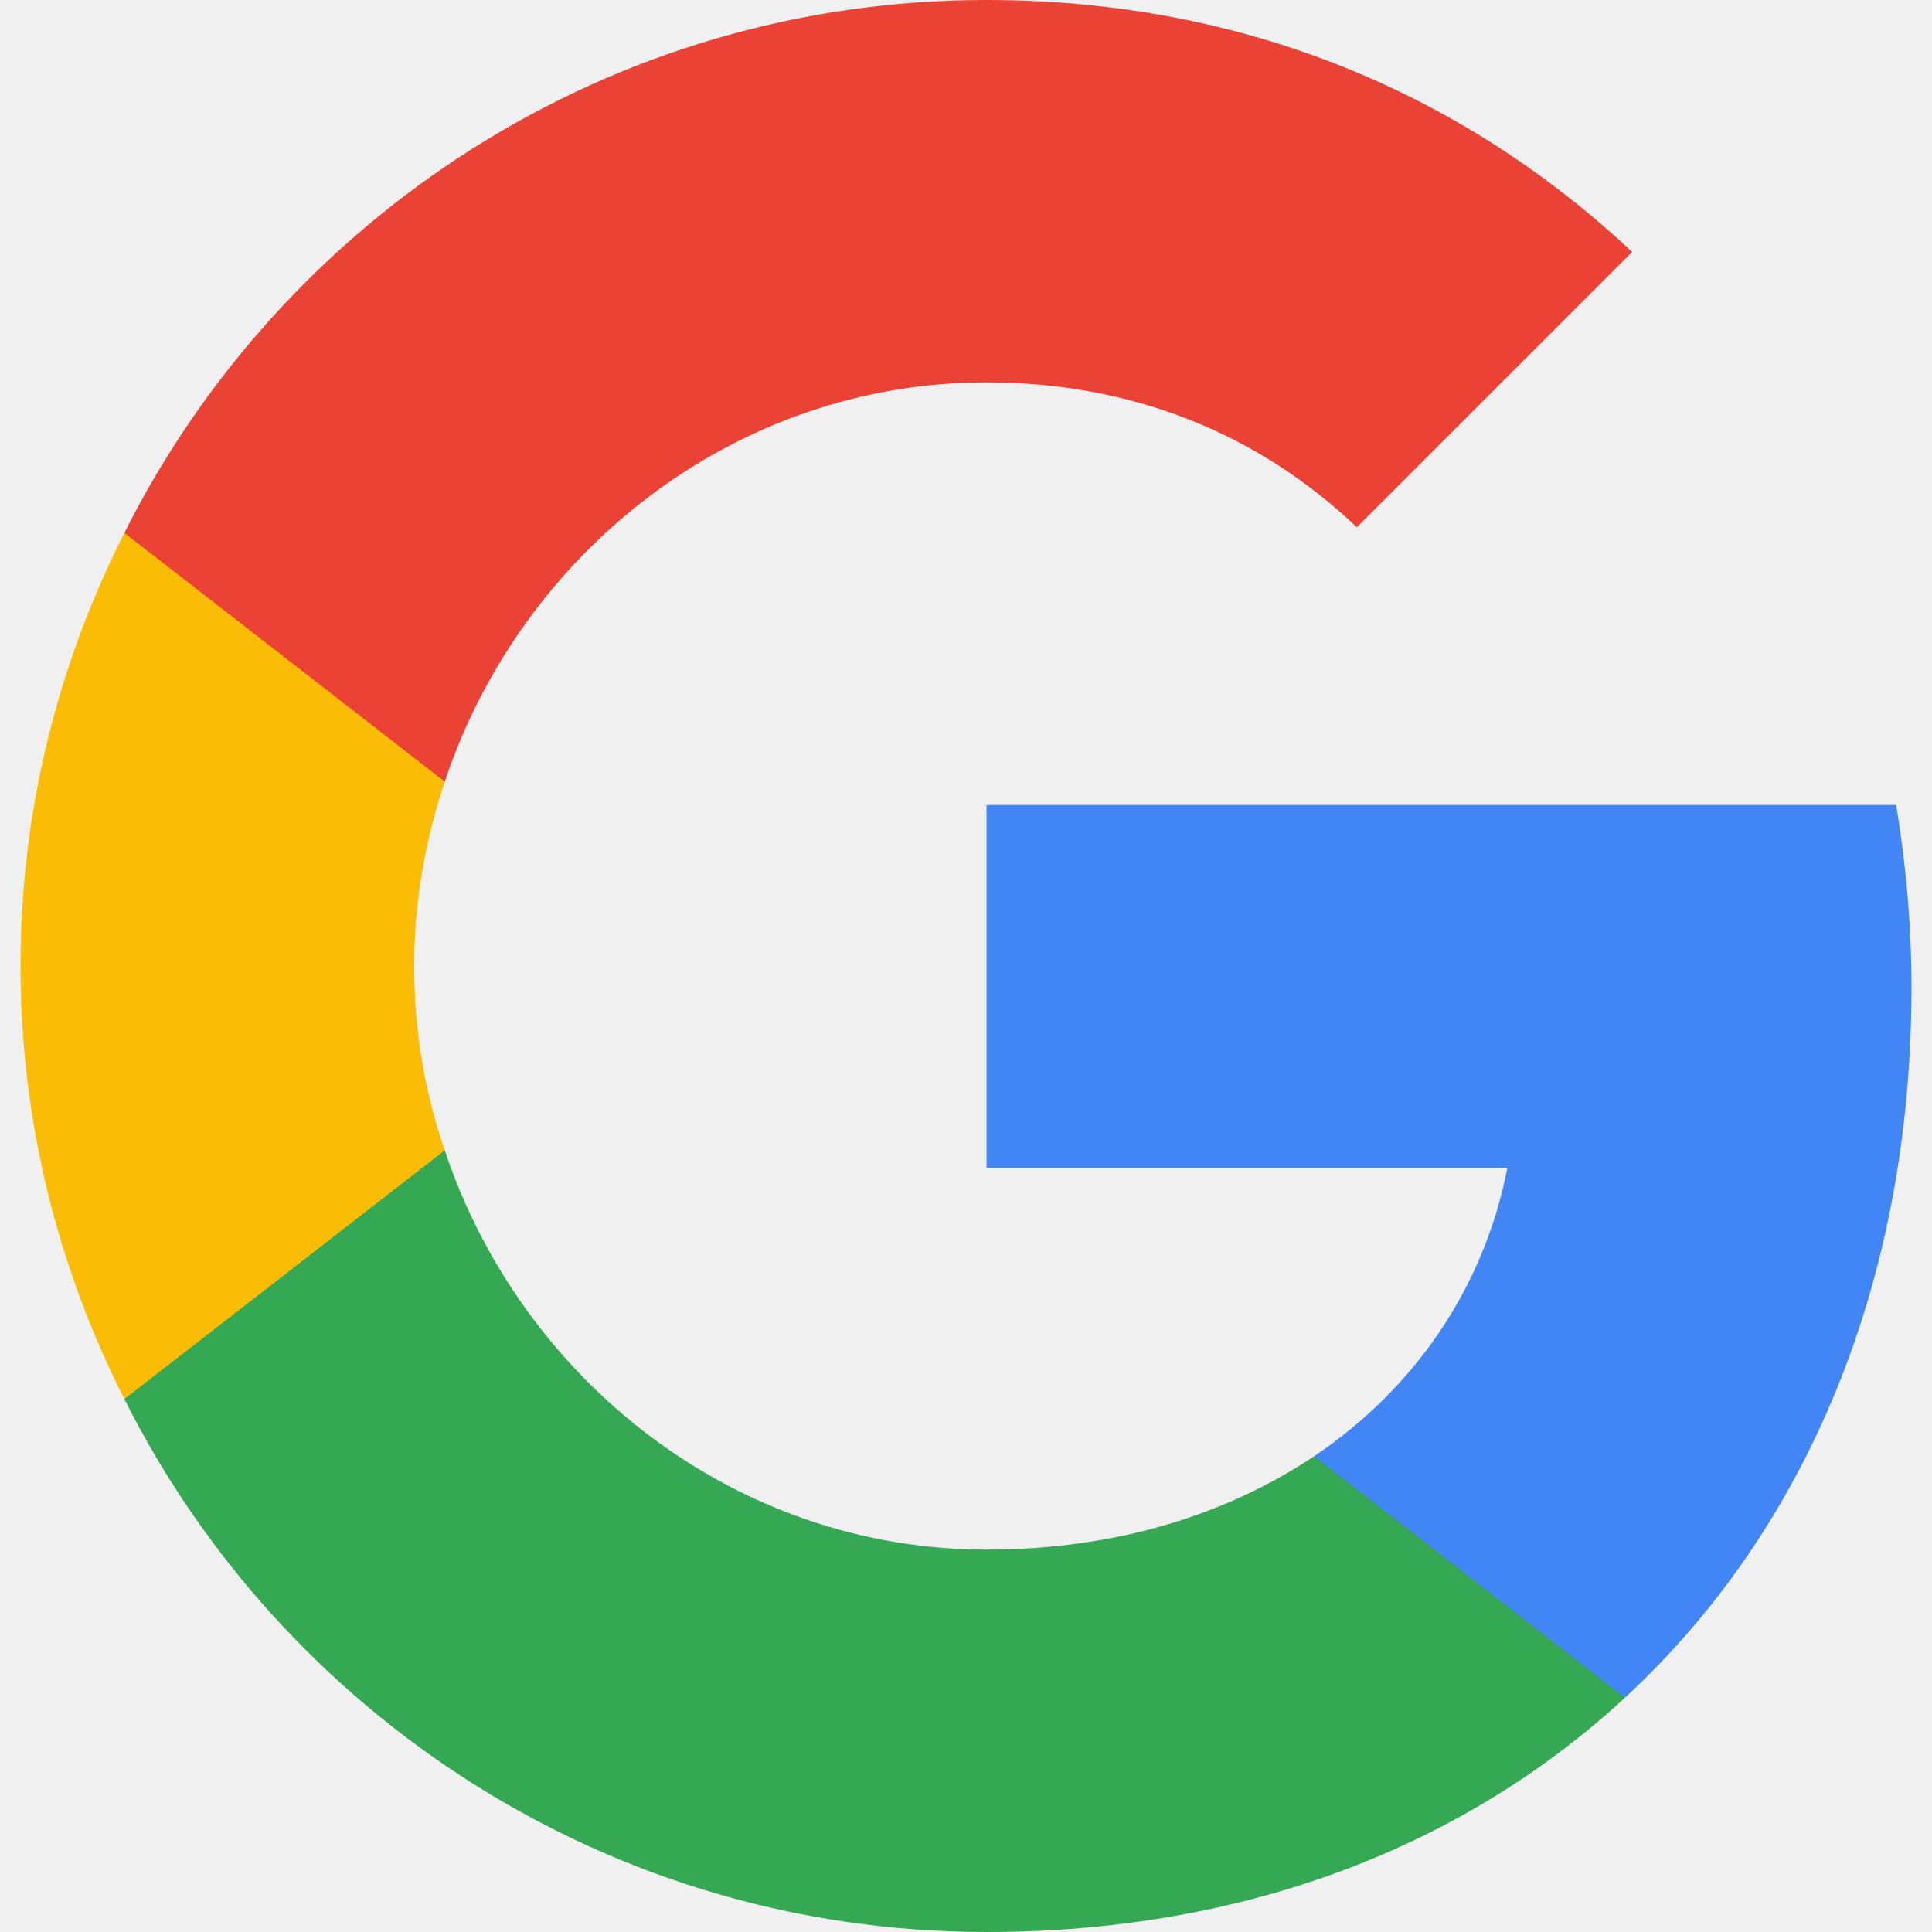
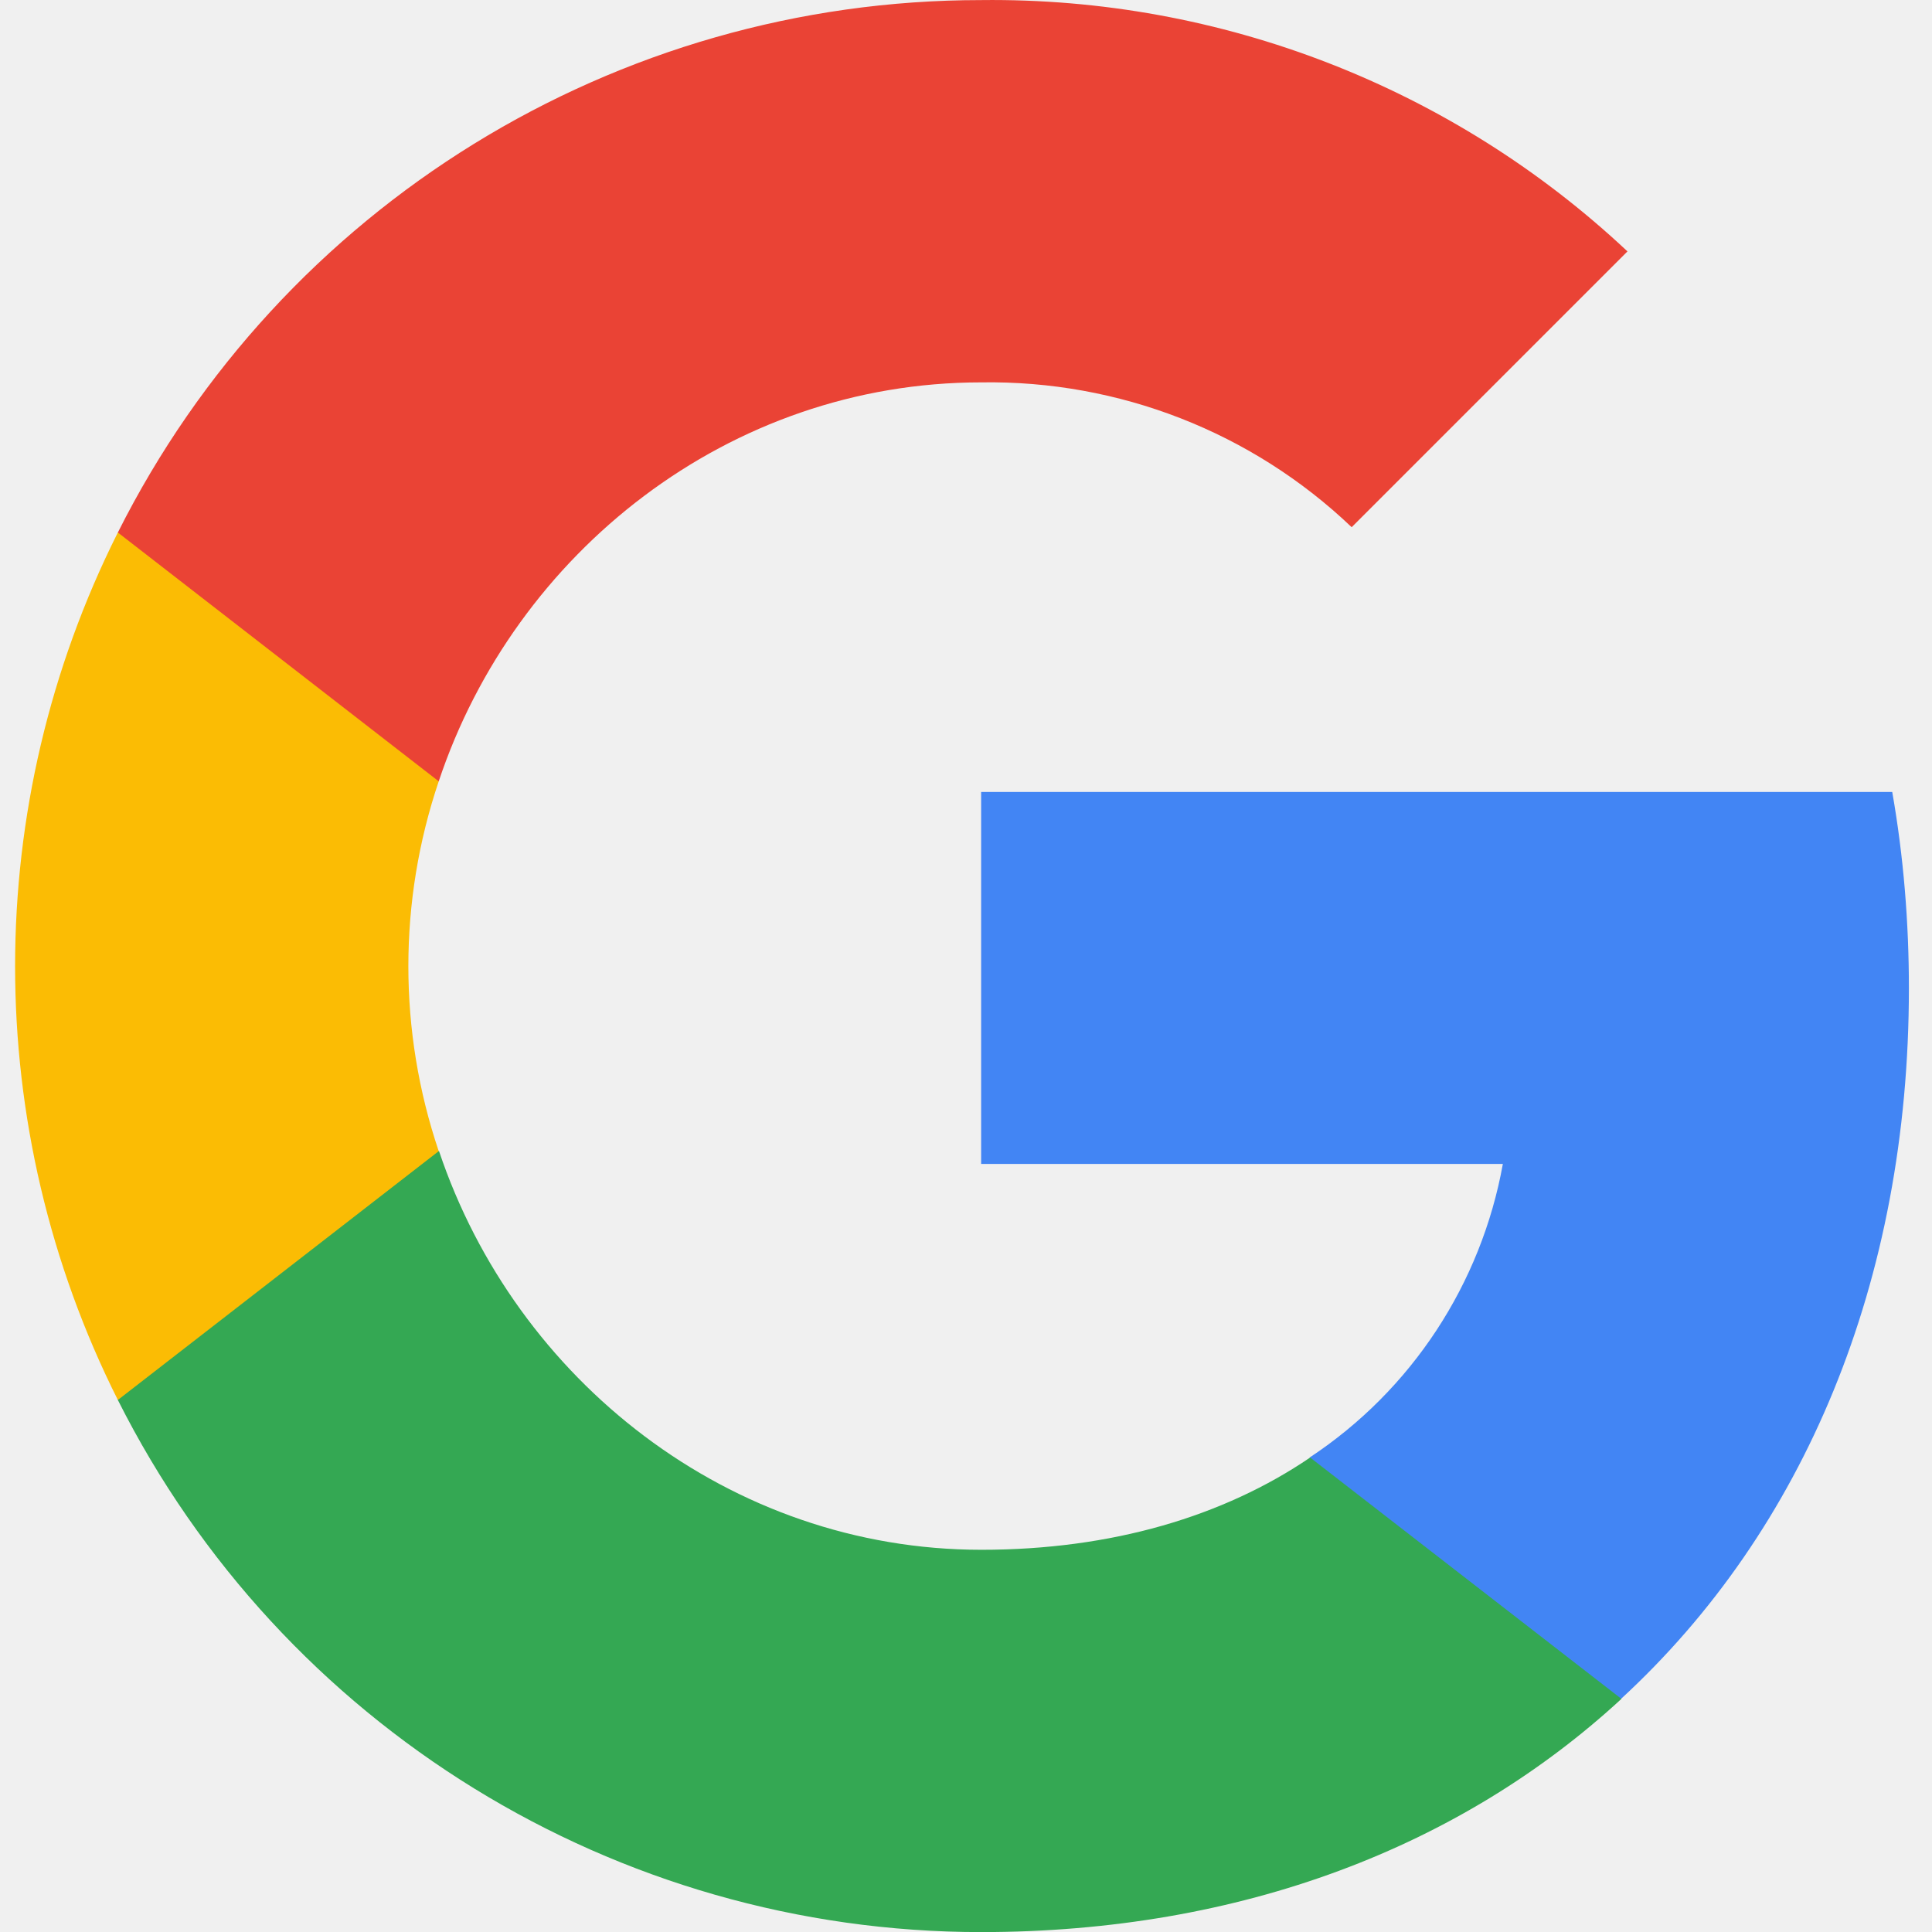
- <svg xmlns="http://www.w3.org/2000/svg" viewBox="0 0 24 24" width="24" height="24">
-   <g transform="matrix(1, 0, 0, 1, 27.009, -39.239)">
-     <path fill="#4285F4" d="M -3.264 51.509 C -3.264 50.719 -3.334 49.969 -3.454 49.239 L -14.754 49.239 L -14.754 53.749 L -8.284 53.749 C -8.574 55.229 -9.424 56.479 -10.684 57.329 L -10.684 60.329 L -6.824 60.329 C -4.564 58.239 -3.264 55.159 -3.264 51.509 Z" />
-     <path fill="#34A853" d="M -14.754 63.239 C -11.514 63.239 -8.804 62.159 -6.824 60.329 L -10.684 57.329 C -11.764 58.049 -13.134 58.489 -14.754 58.489 C -17.884 58.489 -20.534 56.379 -21.484 53.529 L -25.464 53.529 L -25.464 56.619 C -23.494 60.539 -19.444 63.239 -14.754 63.239 Z" />
-     <path fill="#FBBC05" d="M -21.484 53.529 C -21.734 52.809 -21.864 52.039 -21.864 51.239 C -21.864 50.439 -21.724 49.669 -21.484 48.949 L -21.484 45.859 L -25.464 45.859 C -26.284 47.479 -26.754 49.299 -26.754 51.239 C -26.754 53.179 -26.284 54.999 -25.464 56.619 L -21.484 53.529 Z" />
-     <path fill="#EA4335" d="M -14.754 43.989 C -12.984 43.989 -11.404 44.599 -10.154 45.789 L -6.734 42.369 C -8.804 40.429 -11.514 39.239 -14.754 39.239 C -19.444 39.239 -23.494 41.939 -25.464 45.859 L -21.484 48.949 C -20.534 46.099 -17.884 43.989 -14.754 43.989 Z" />
+ <svg xmlns="http://www.w3.org/2000/svg" width="24" height="24" viewBox="0 0 24 24" fill="none">
+   <g clip-path="url(#clip0_3:9975)">
+     <path d="M23.713 12.276C23.713 11.46 23.647 10.64 23.506 9.838H12.188V14.459H18.669C18.4 15.949 17.536 17.268 16.27 18.105V21.104H20.137C22.408 19.014 23.713 15.927 23.713 12.276Z" fill="#4285F4" />
+     <path d="M12.188 24.001C15.424 24.001 18.153 22.938 20.142 21.104L16.275 18.106C15.199 18.837 13.81 19.252 12.192 19.252C9.061 19.252 6.407 17.14 5.454 14.3H1.464V17.391C3.501 21.443 7.65 24.001 12.188 24.001V24.001Z" fill="#34A853" />
+     <path d="M5.45 14.3C4.947 12.81 4.947 11.196 5.45 9.706V6.615H1.464C-0.238 10.006 -0.238 14.001 1.464 17.391L5.45 14.3V14.3Z" fill="#FBBC04" />
+     <path d="M12.188 4.75C13.898 4.723 15.552 5.367 16.791 6.549L20.217 3.123C18.047 1.085 15.168 -0.034 12.188 0.001C7.65 0.001 3.501 2.558 1.464 6.615L5.45 9.706C6.398 6.862 9.057 4.75 12.188 4.75V4.75Z" fill="#EA4335" />
  </g>
+   <defs>
+     <clipPath id="clip0_3:9975">
+       <rect width="24" height="24" fill="white" />
+     </clipPath>
+   </defs>
</svg>
